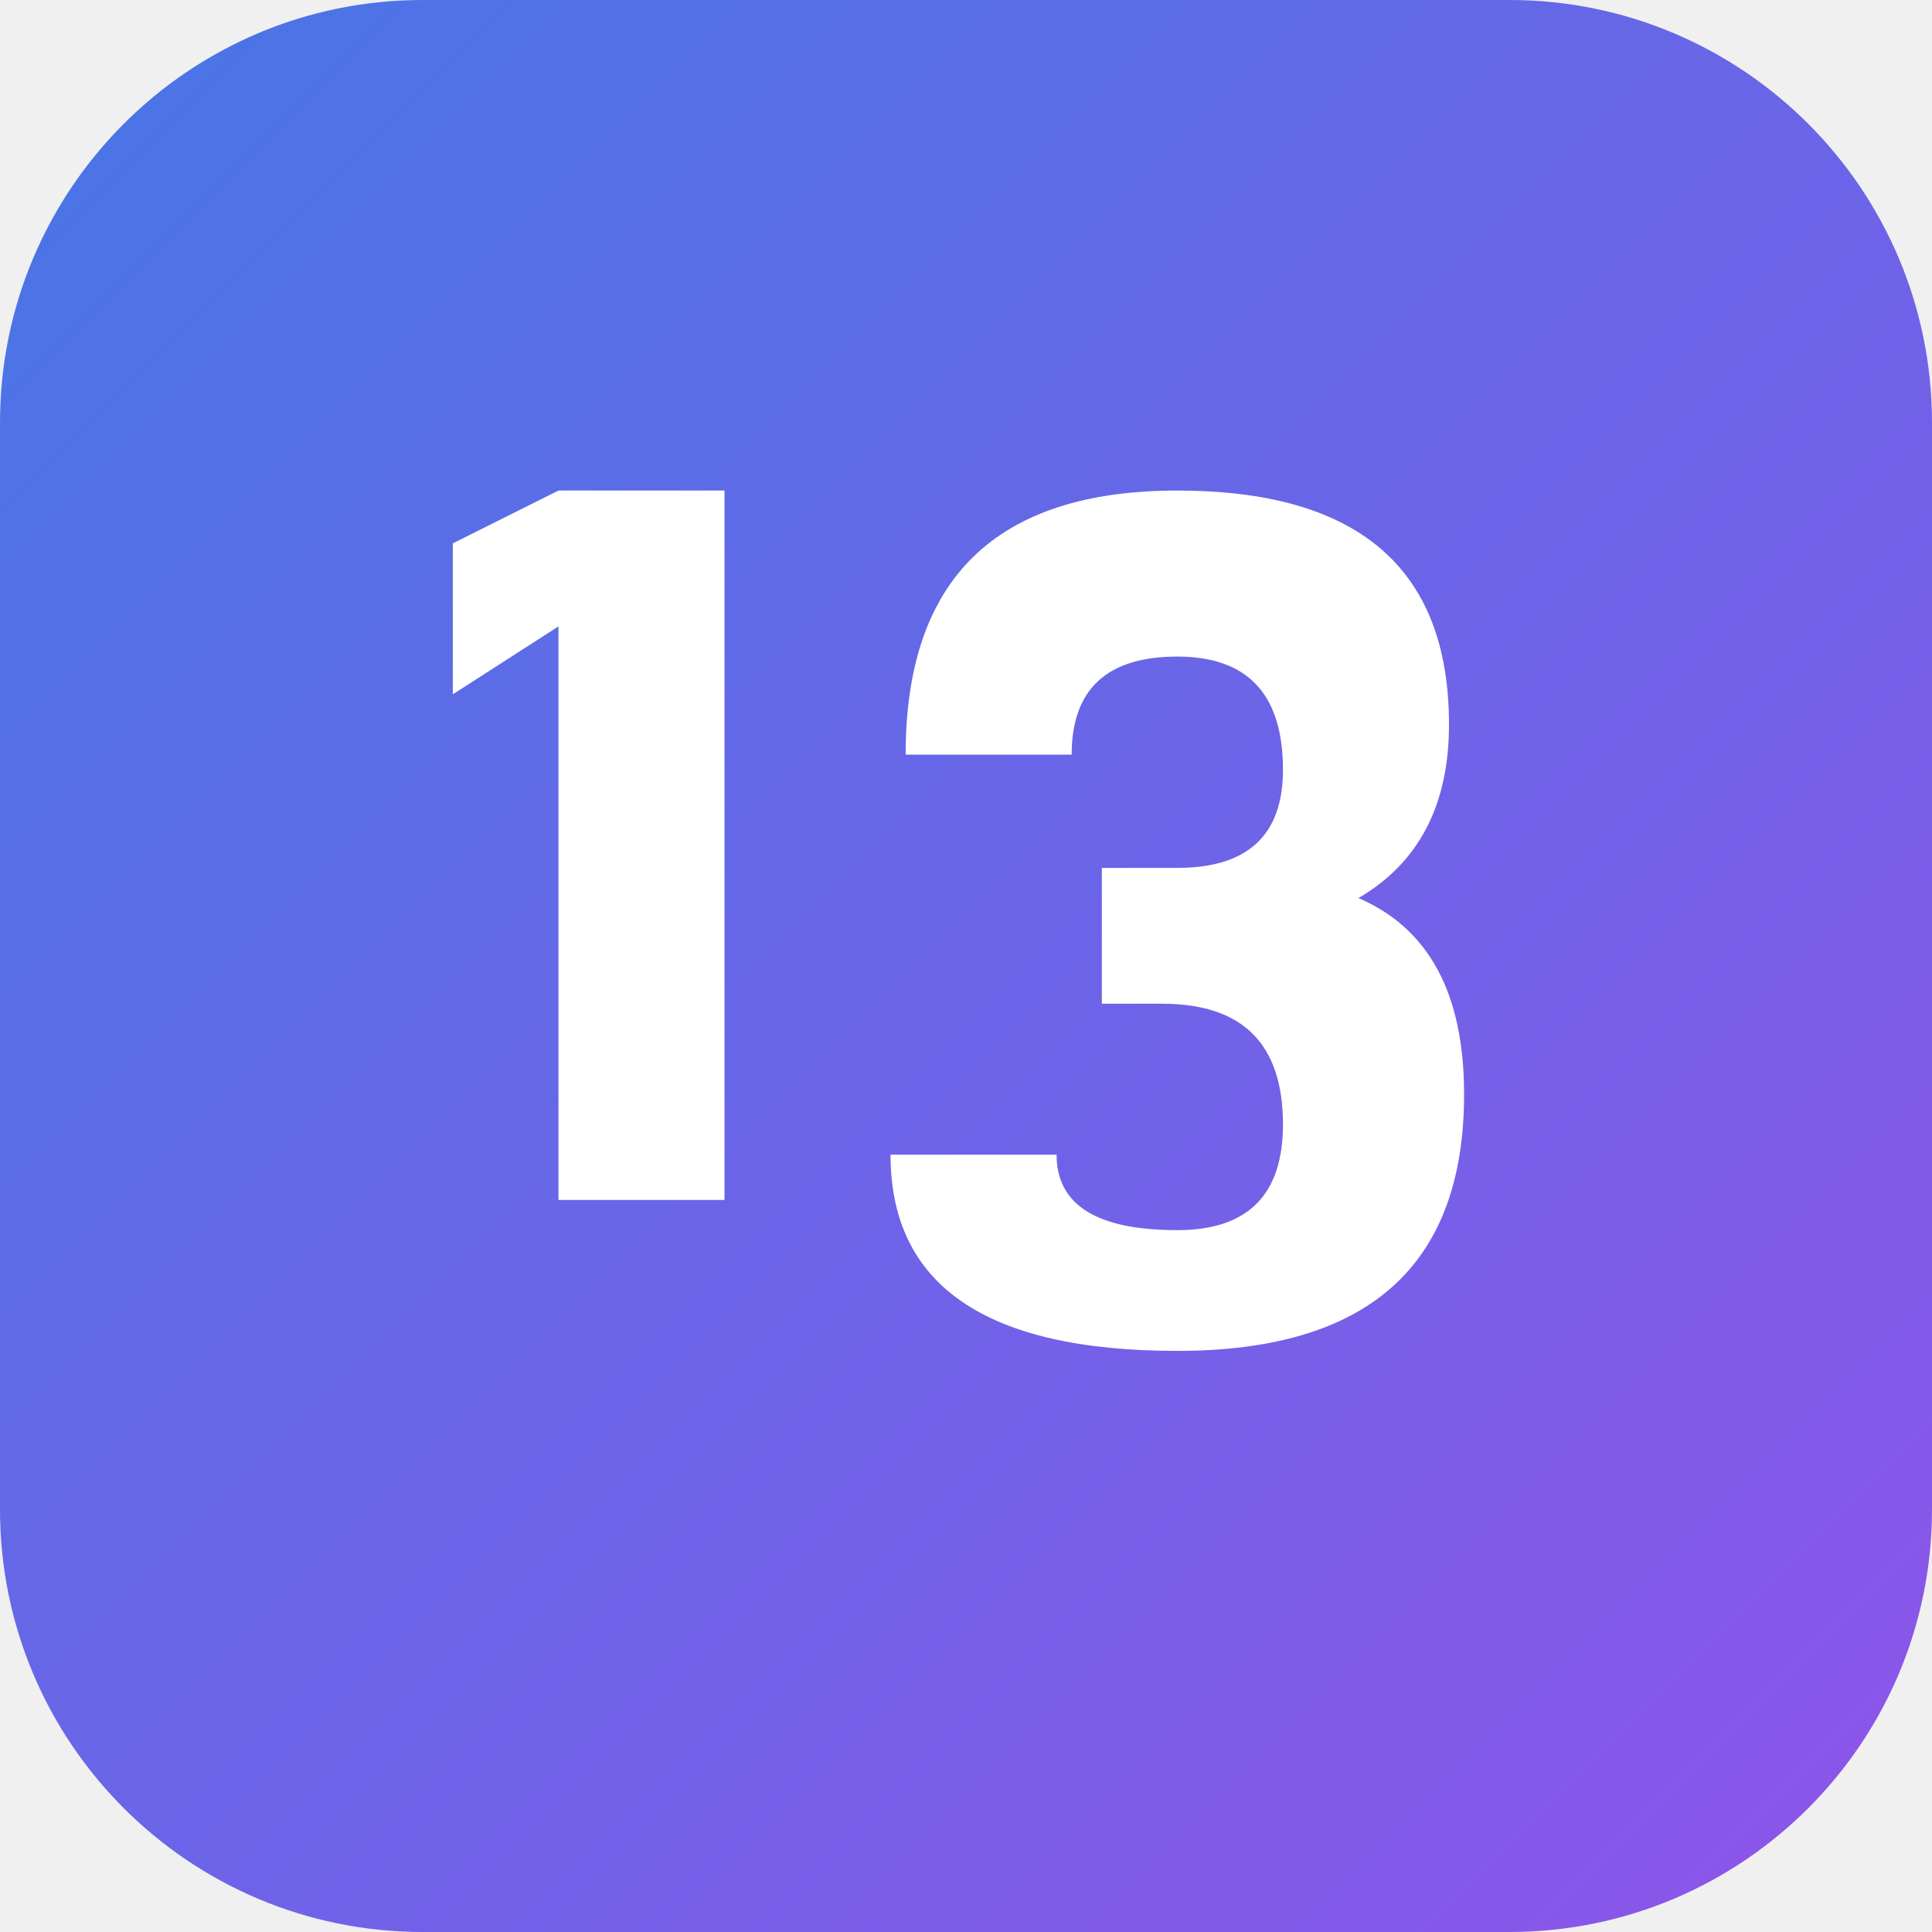
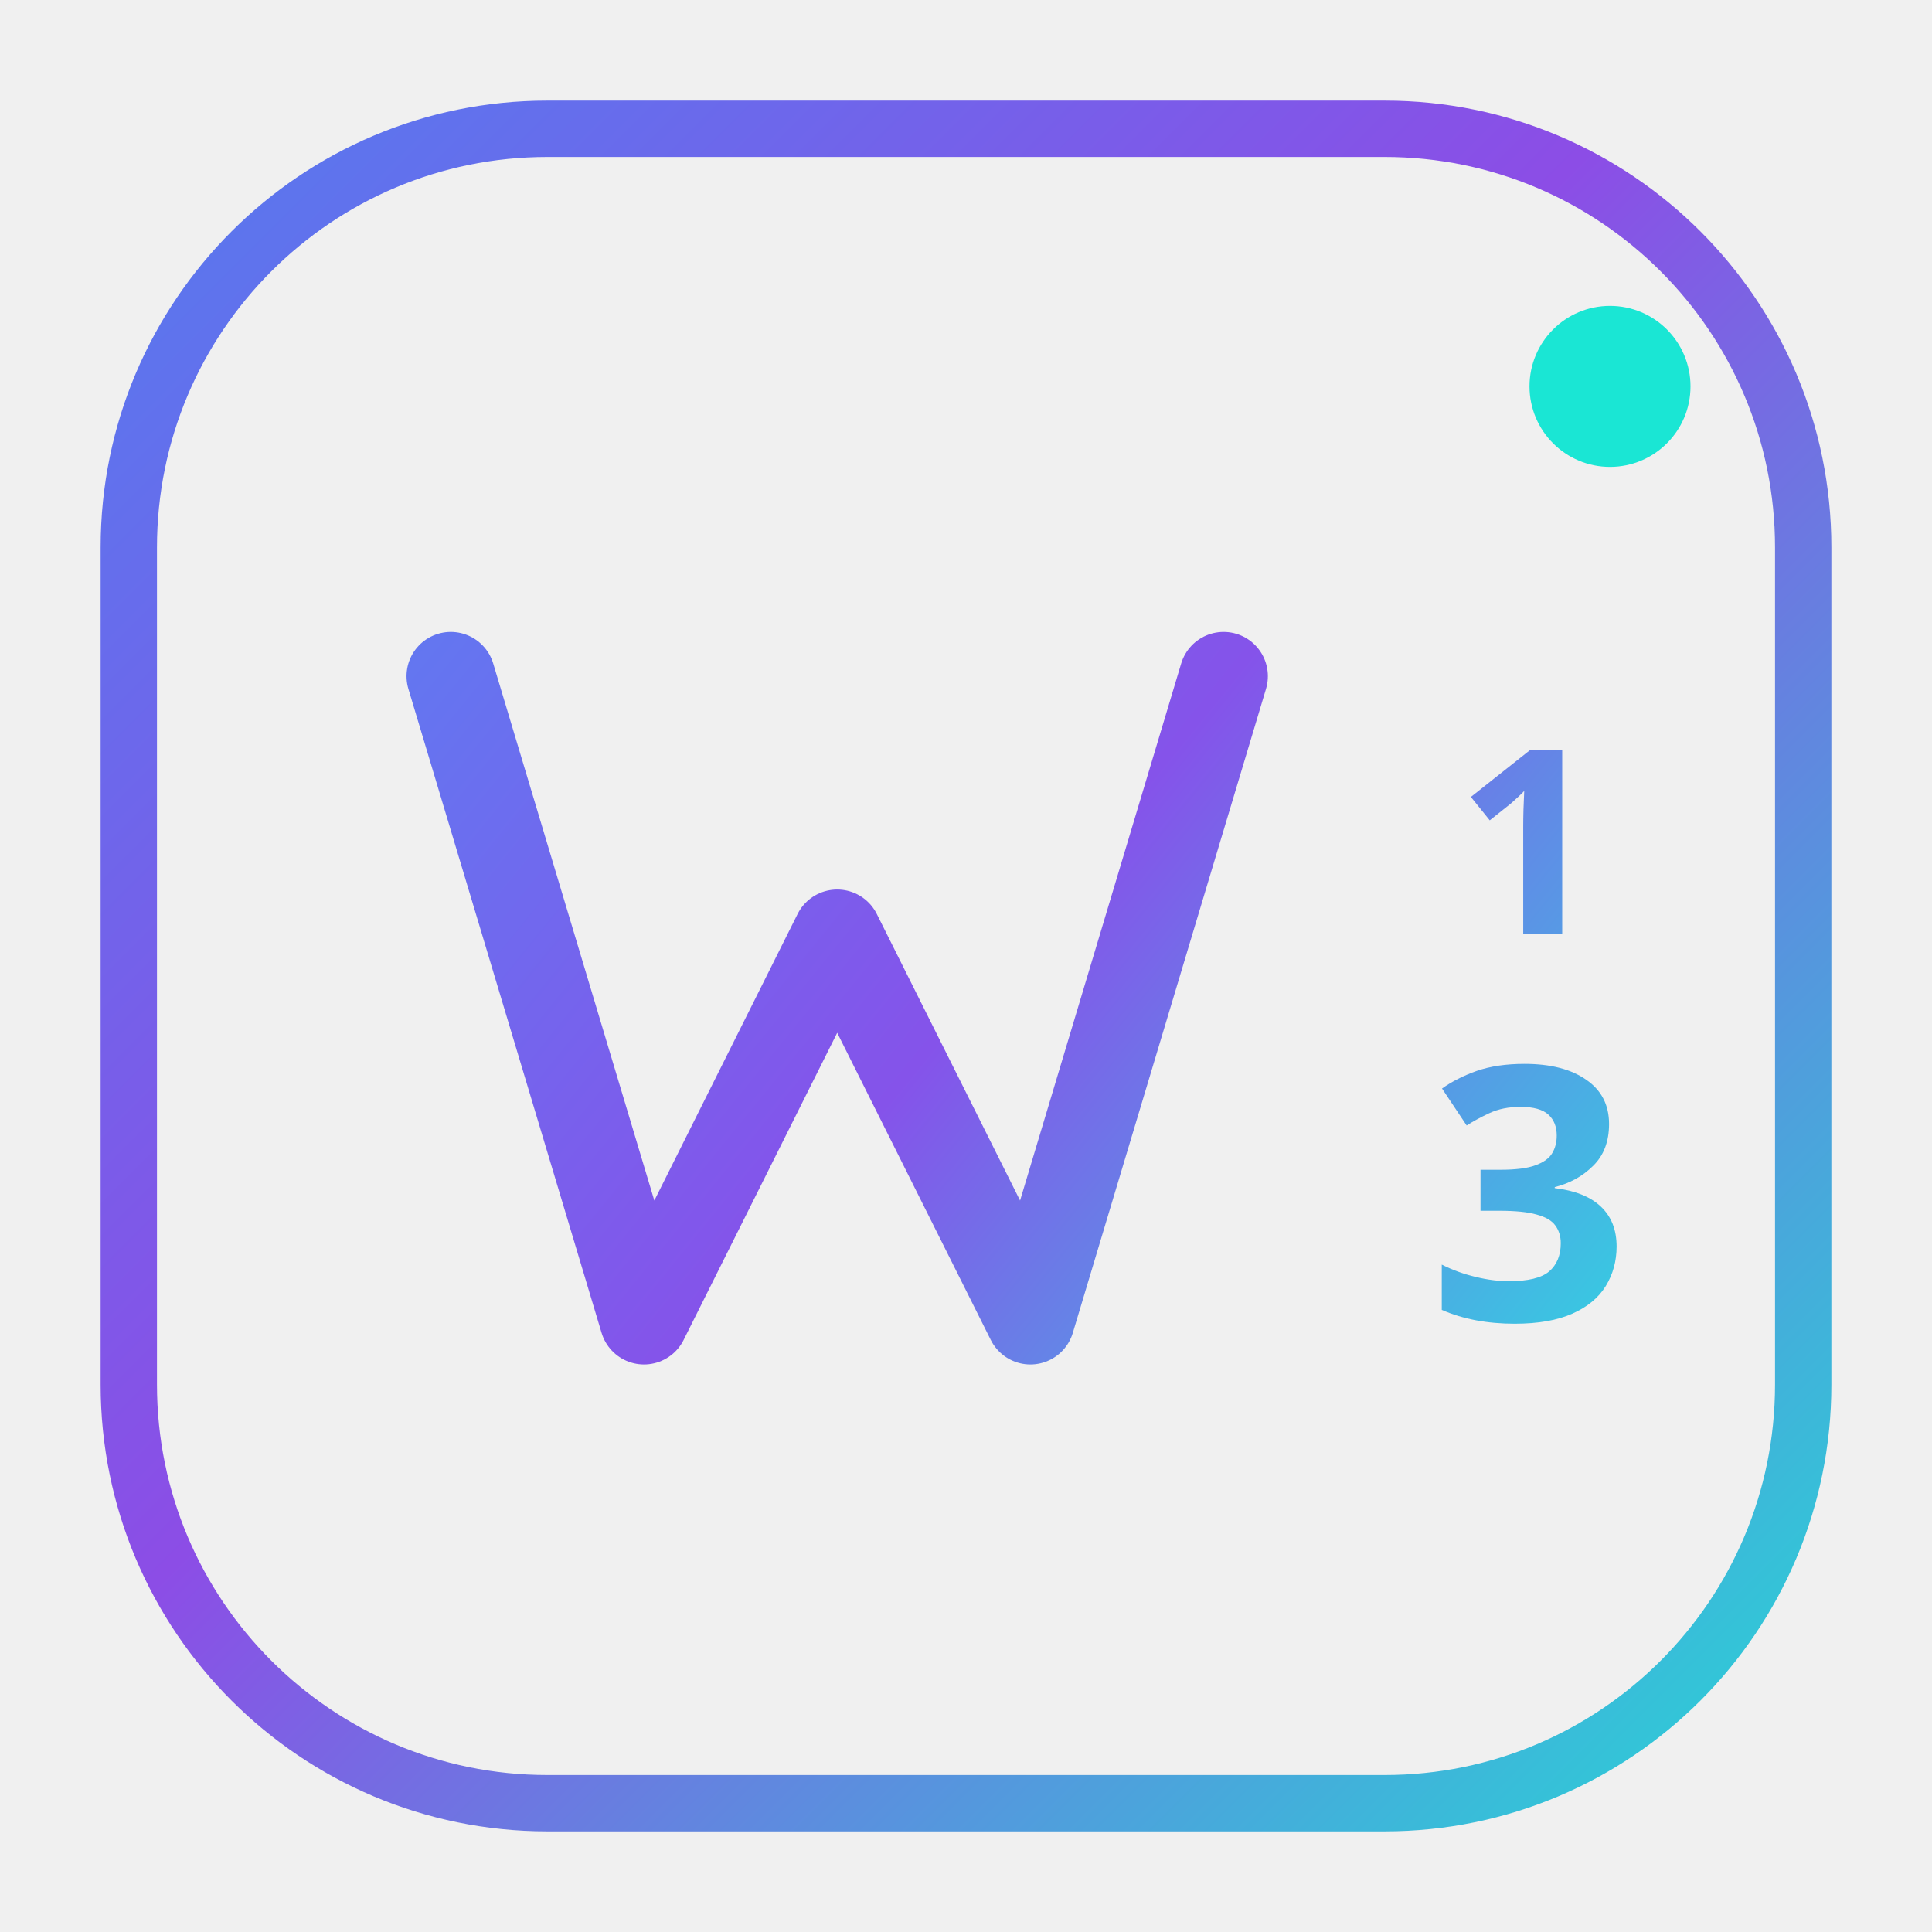
- <svg xmlns="http://www.w3.org/2000/svg" viewBox="0 0 512 512">
+ <svg xmlns="http://www.w3.org/2000/svg" viewBox="0 0 120 120" fill="none">
  <defs>
-     <linearGradient id="g" x1="0" y1="0" x2="512" y2="512" gradientUnits="userSpaceOnUse">
-       <stop stop-color="#4776E6" />
-       <stop offset="1" stop-color="#8E54E9" />
+     <linearGradient id="fg" x1="0" y1="0" x2="120" y2="120" gradientUnits="userSpaceOnUse">
+       <stop offset="0%" stop-color="hsl(220,85%,62%)" />
+       <stop offset="45%" stop-color="hsl(265,75%,60%)" />
+       <stop offset="100%" stop-color="hsl(175,80%,50%)" />
+     </linearGradient>
+     <linearGradient id="ff" x1="20" y1="30" x2="100" y2="95" gradientUnits="userSpaceOnUse">
+       <stop offset="0%" stop-color="hsl(225,85%,65%)" />
+       <stop offset="50%" stop-color="hsl(260,78%,62%)" />
+       <stop offset="100%" stop-color="hsl(180,75%,52%)" />
    </linearGradient>
  </defs>
-   <rect width="512" height="512" rx="112" fill="url(#g)" />
-   <g fill="#fff" fill-rule="evenodd">
-     <path d="M148 130 h44 v188 h-44 v-152 l-28 18 v-40z" />
-     <path d="M240 200 q0-70 72-70 q72 0 72 62 q0 32-24 46 q28 12 28 52 q0 68-76 68 q-76 0-76-52h44 q0 20 32 20 q28 0 28-28 q0-32-32-32h-16 v-36h20 q28 0 28-26 q0-30-28-30 q-28 0-28 26h-44z" />
-   </g>
+   <rect x="8" y="8" width="104" height="104" rx="26" stroke="url(#fg)" stroke-width="3.5" fill="none" />
+   <path d="M28 42 L40 82 L52 58 L64 82 L76 42" stroke="url(#ff)" stroke-width="5.5" stroke-linecap="round" stroke-linejoin="round" fill="none" />
+   <text x="95" y="58" font-size="16" font-weight="800" fill="url(#ff)" text-anchor="middle" font-family="system-ui,sans-serif" letter-spacing="-0.5">1</text>
+   <text x="95" y="82" font-size="22" font-weight="800" fill="url(#ff)" text-anchor="middle" font-family="system-ui,sans-serif" letter-spacing="-0.5">3</text>
+   <circle cx="100" cy="24" r="5" fill="hsl(175,80%,50%)" />
</svg>
